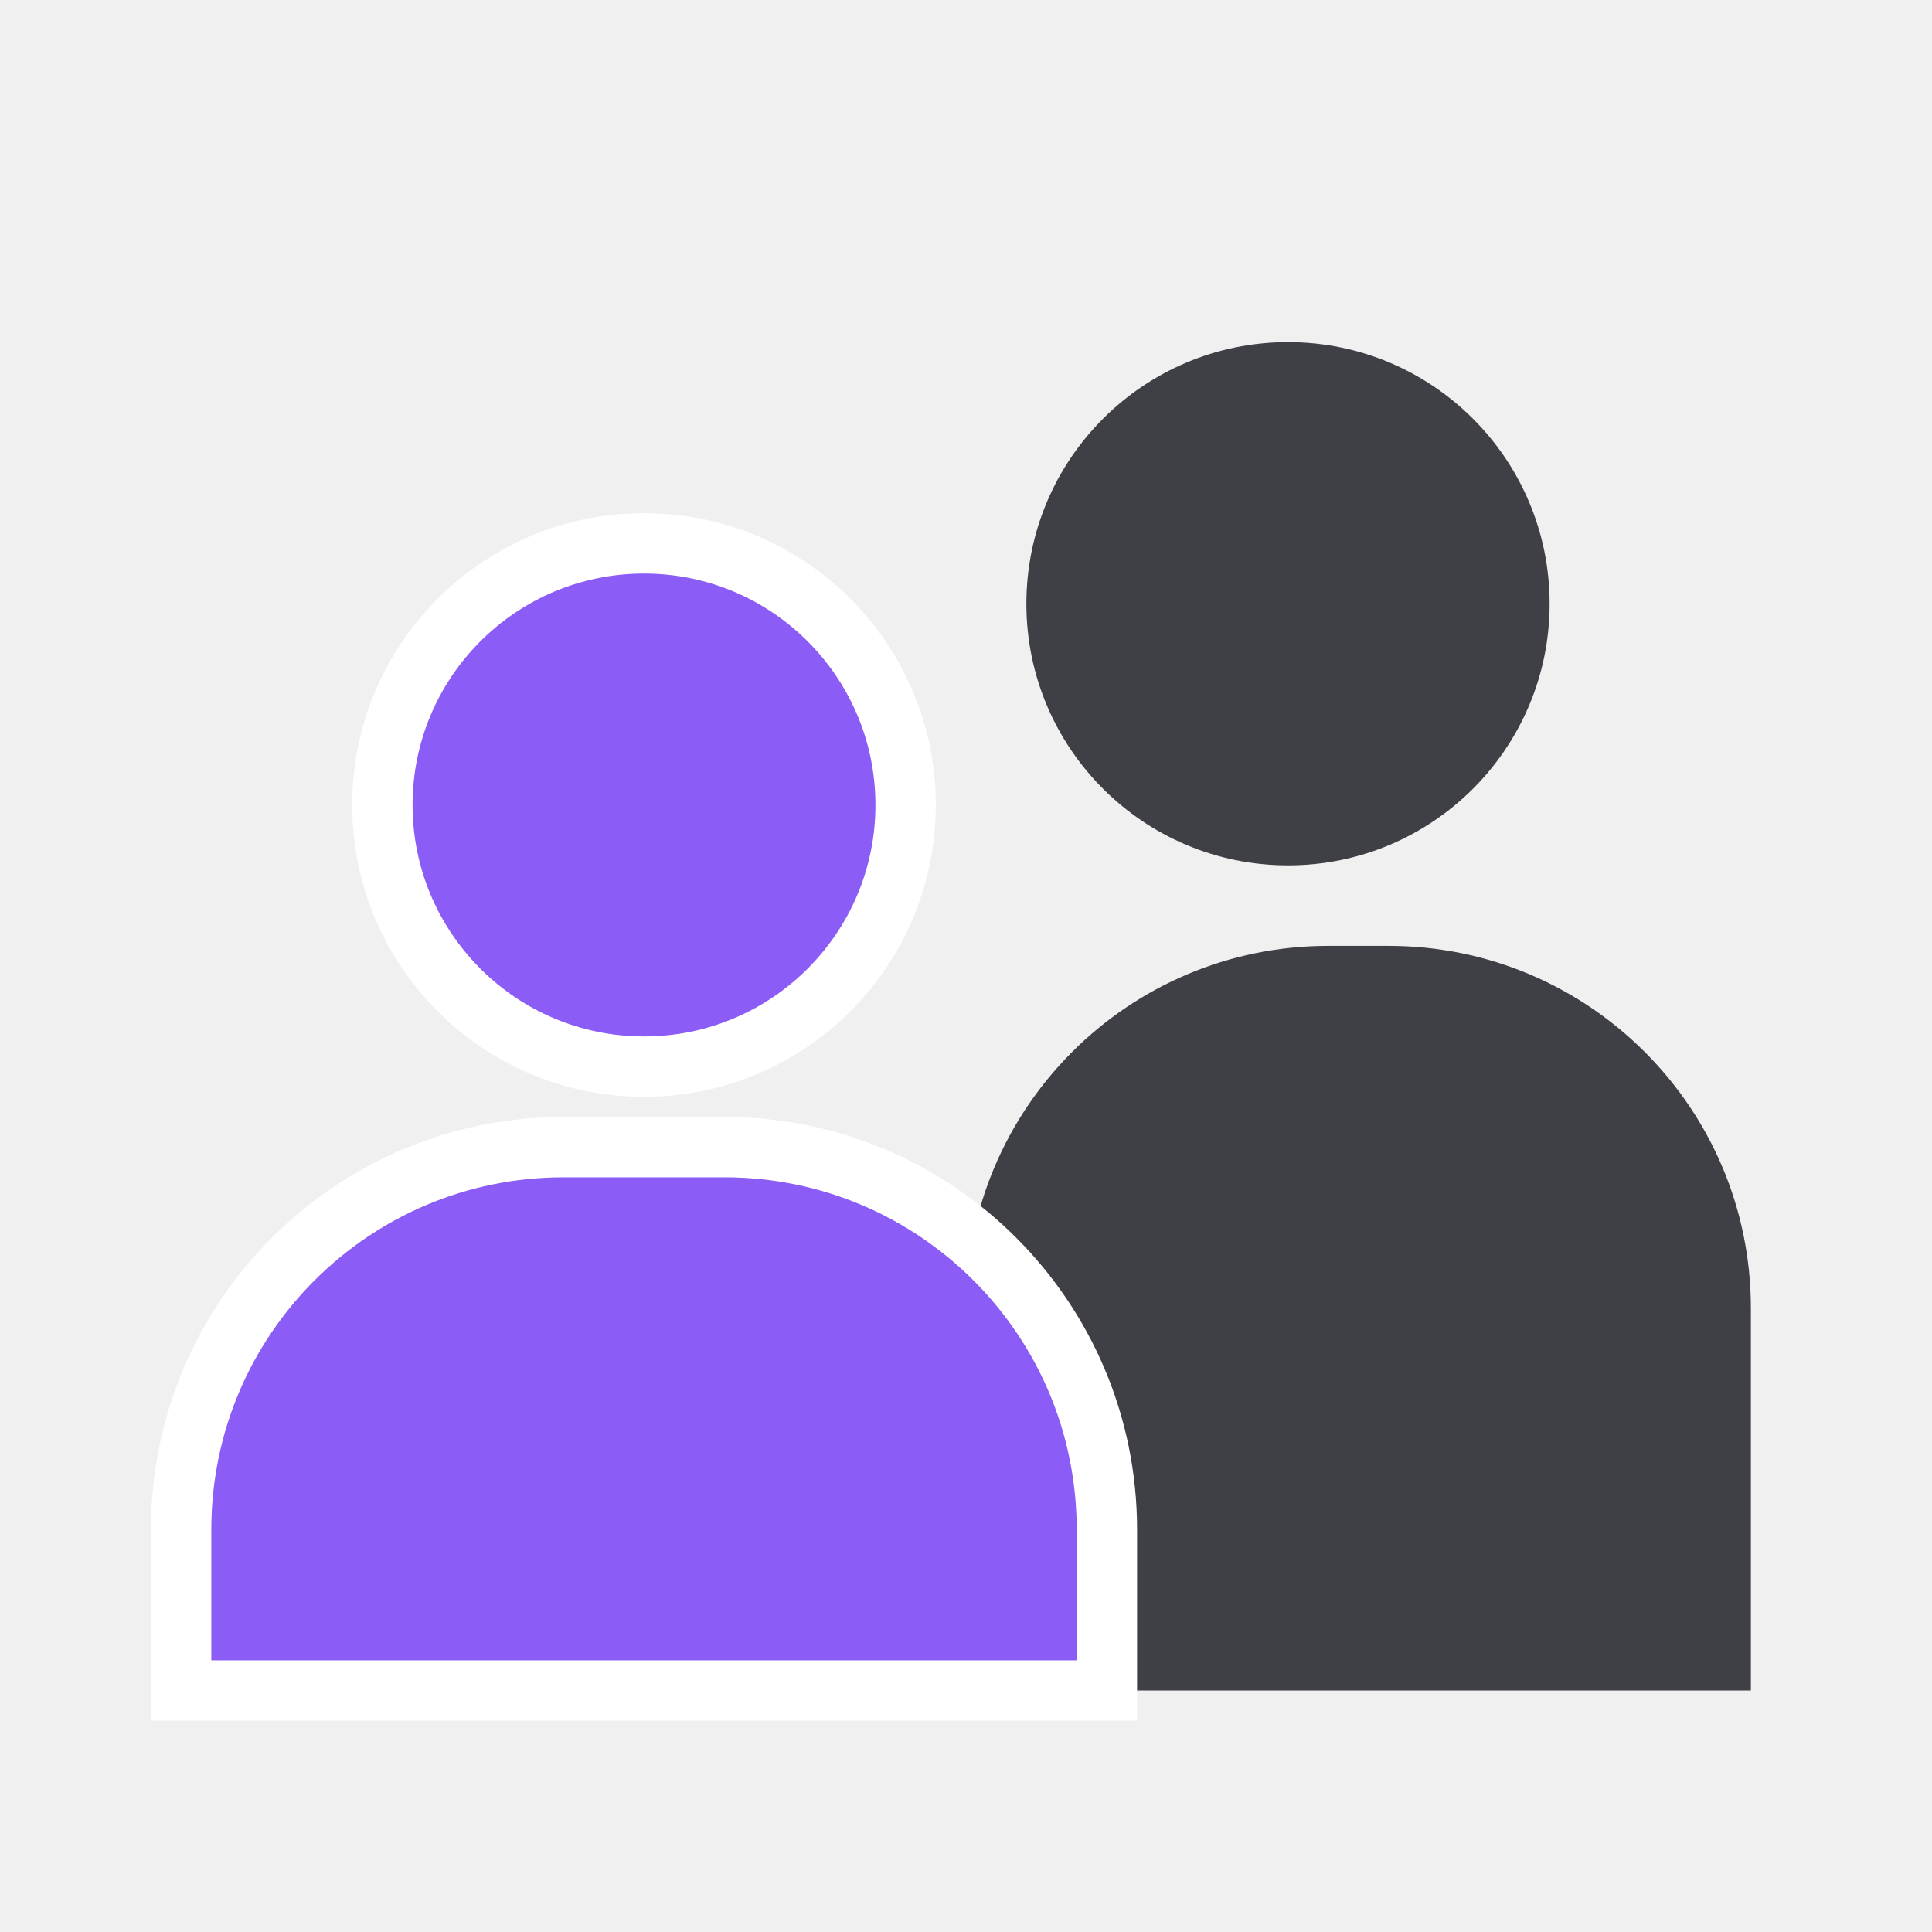
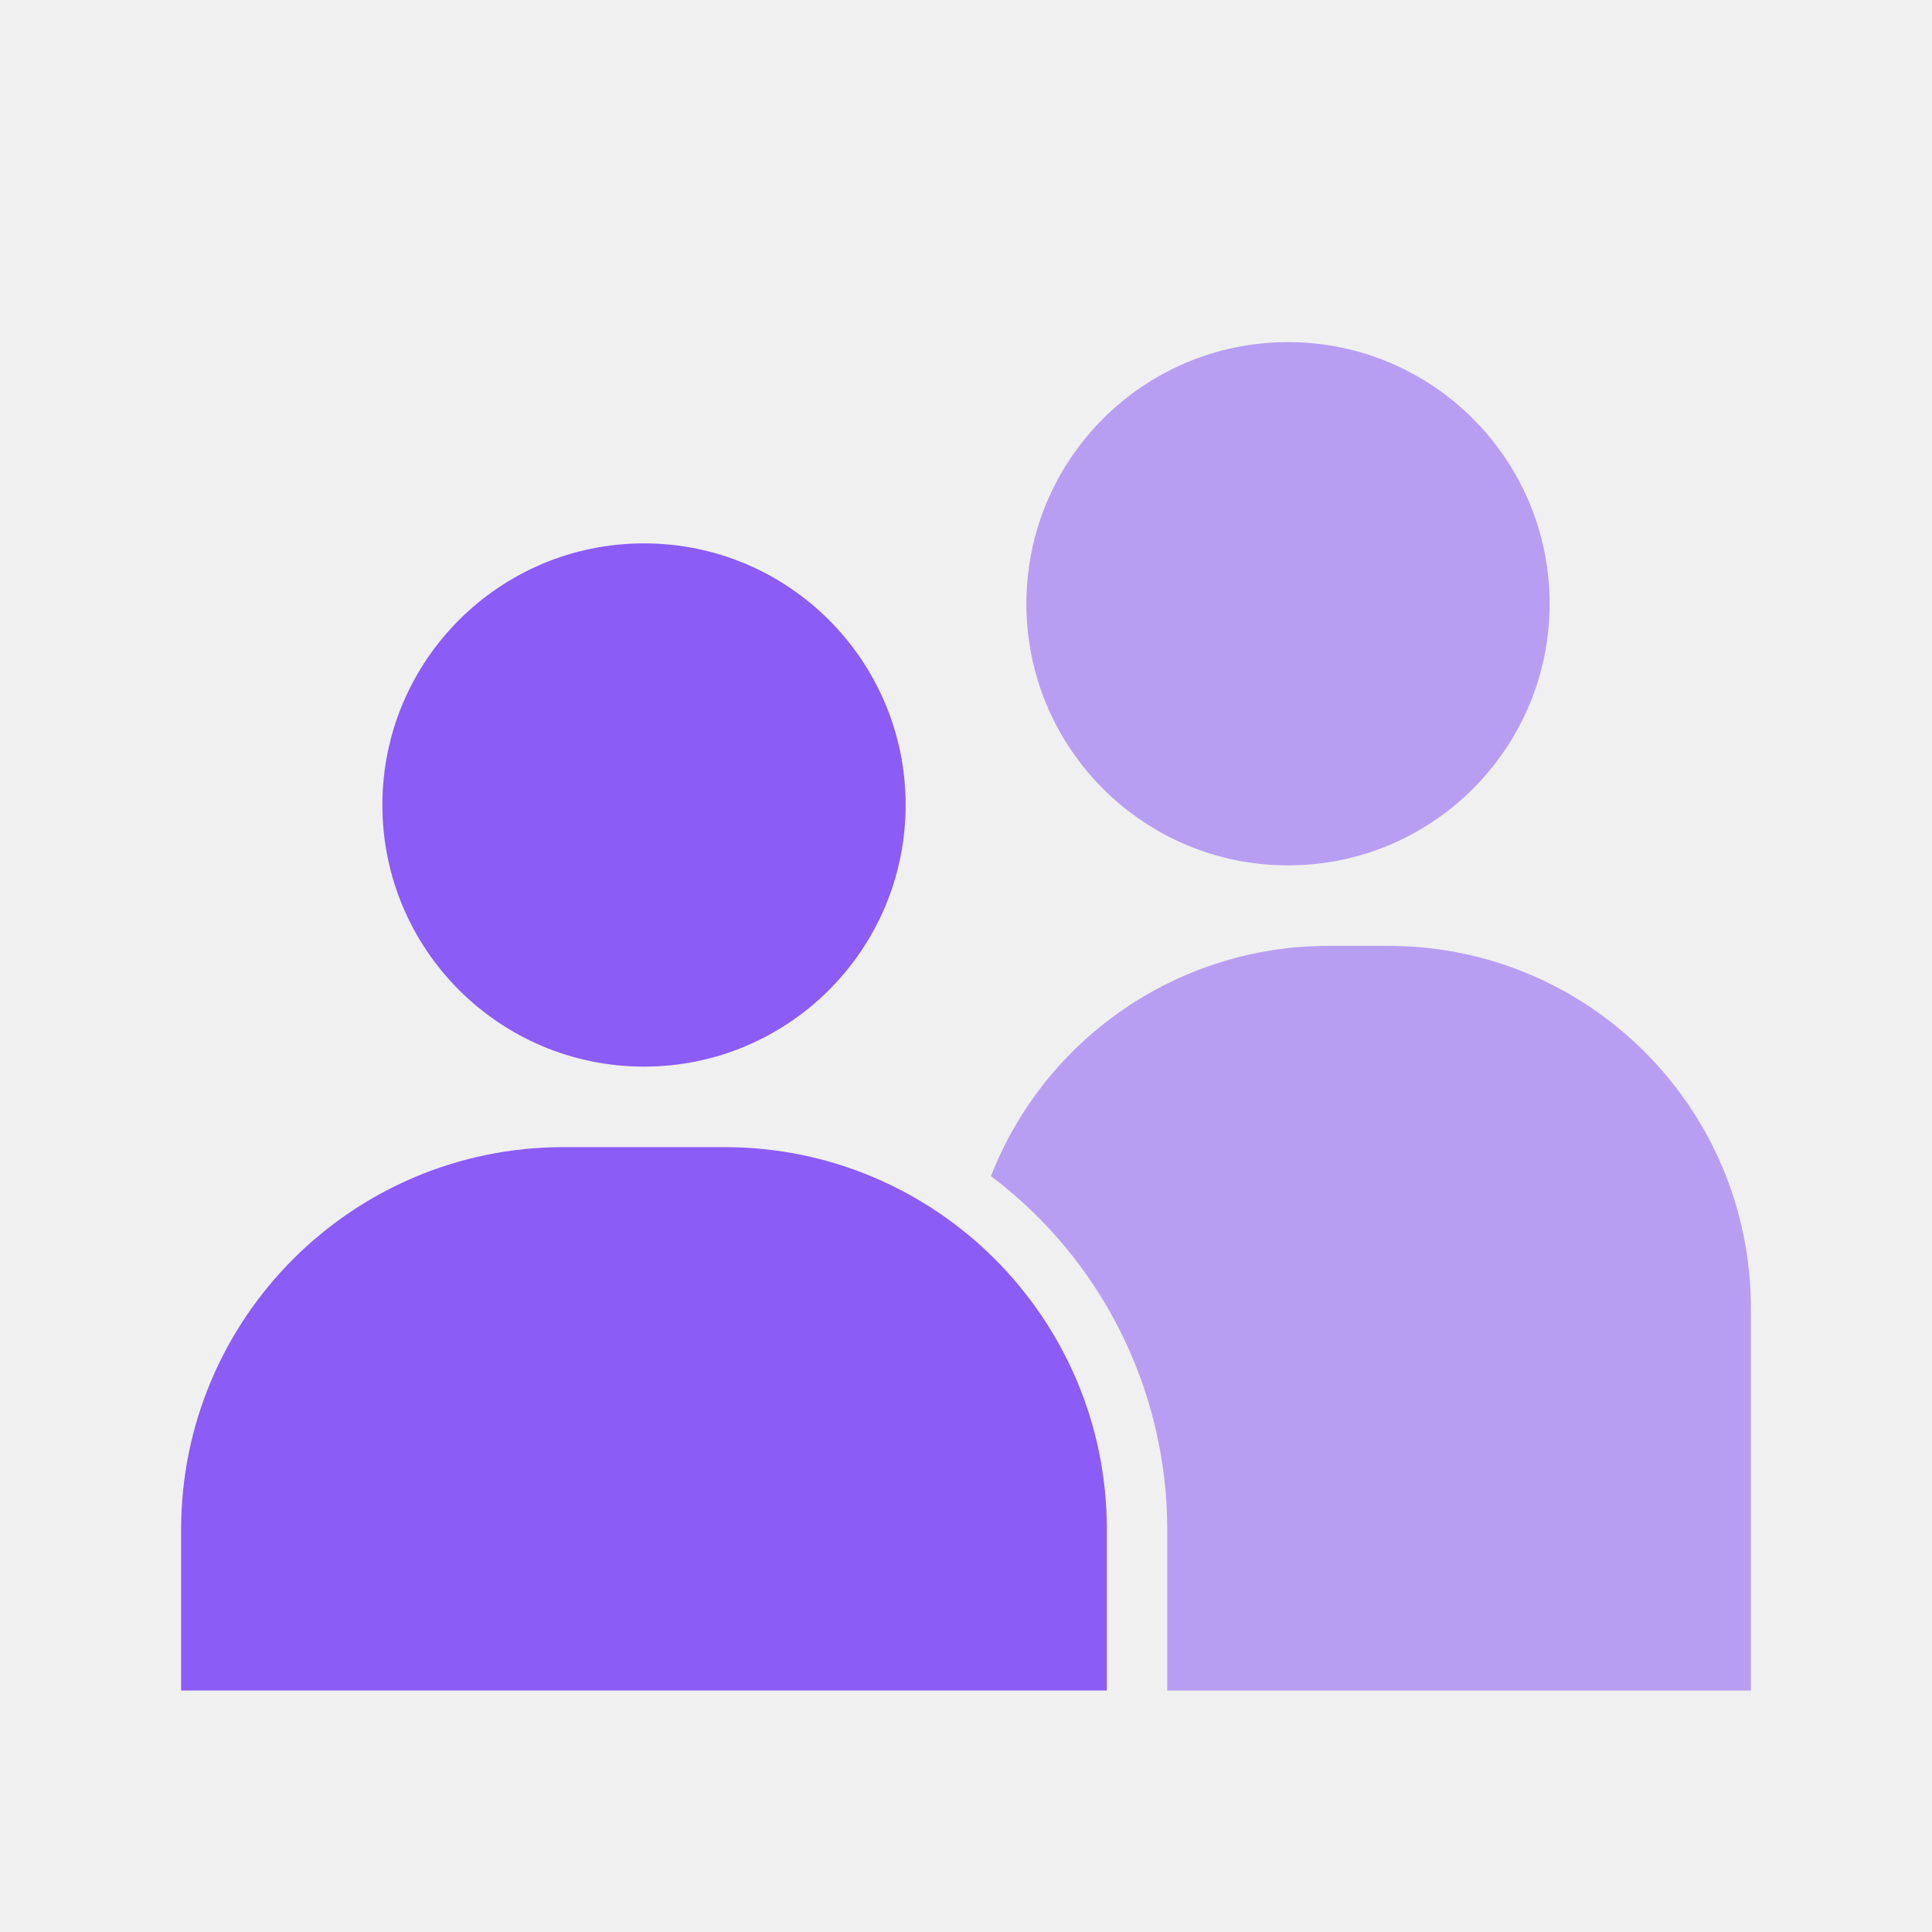
<svg xmlns="http://www.w3.org/2000/svg" width="24" height="24" viewBox="0 0 24 24" fill="none">
-   <circle cx="16" cy="7.5" r="3.25" fill="#3F3F46" />
-   <path d="M12 21v-4.75a4.5 4.5 0 0 1 4.5-4.5h.75a4.5 4.5 0 0 1 4.5 4.5V21Z" fill="#3F3F46" />
-   <circle cx="8" cy="10" r="3.25" fill="#8B5CF6" stroke="#FFFFFF" stroke-width="0.75" />
-   <path d="M2.25 21v-2a4.75 4.75 0 0 1 4.75-4.75h2a4.75 4.75 0 0 1 4.75 4.75v2Z" fill="#8B5CF6" stroke="#FFFFFF" stroke-width="0.75" />
+   <circle cx="16" cy="7.5" r="3.25" fill="#8B5CF6" fill-opacity="0.55" />
+   <path d="M21.75 21v-4.75a4.5 4.5 0 0 0-4.5-4.5h-.75a4.5 4.5 0 0 0-4.19 2.86A5.5 5.5 0 0 1 14.5 19v2Z" fill="#8B5CF6" fill-opacity="0.55" />
+   <circle cx="8" cy="10" r="3.25" fill="#8B5CF6" />
+   <path d="M2.25 21v-2a4.75 4.75 0 0 1 4.75-4.75h2a4.75 4.75 0 0 1 4.75 4.75v2Z" fill="#8B5CF6" />
</svg>
